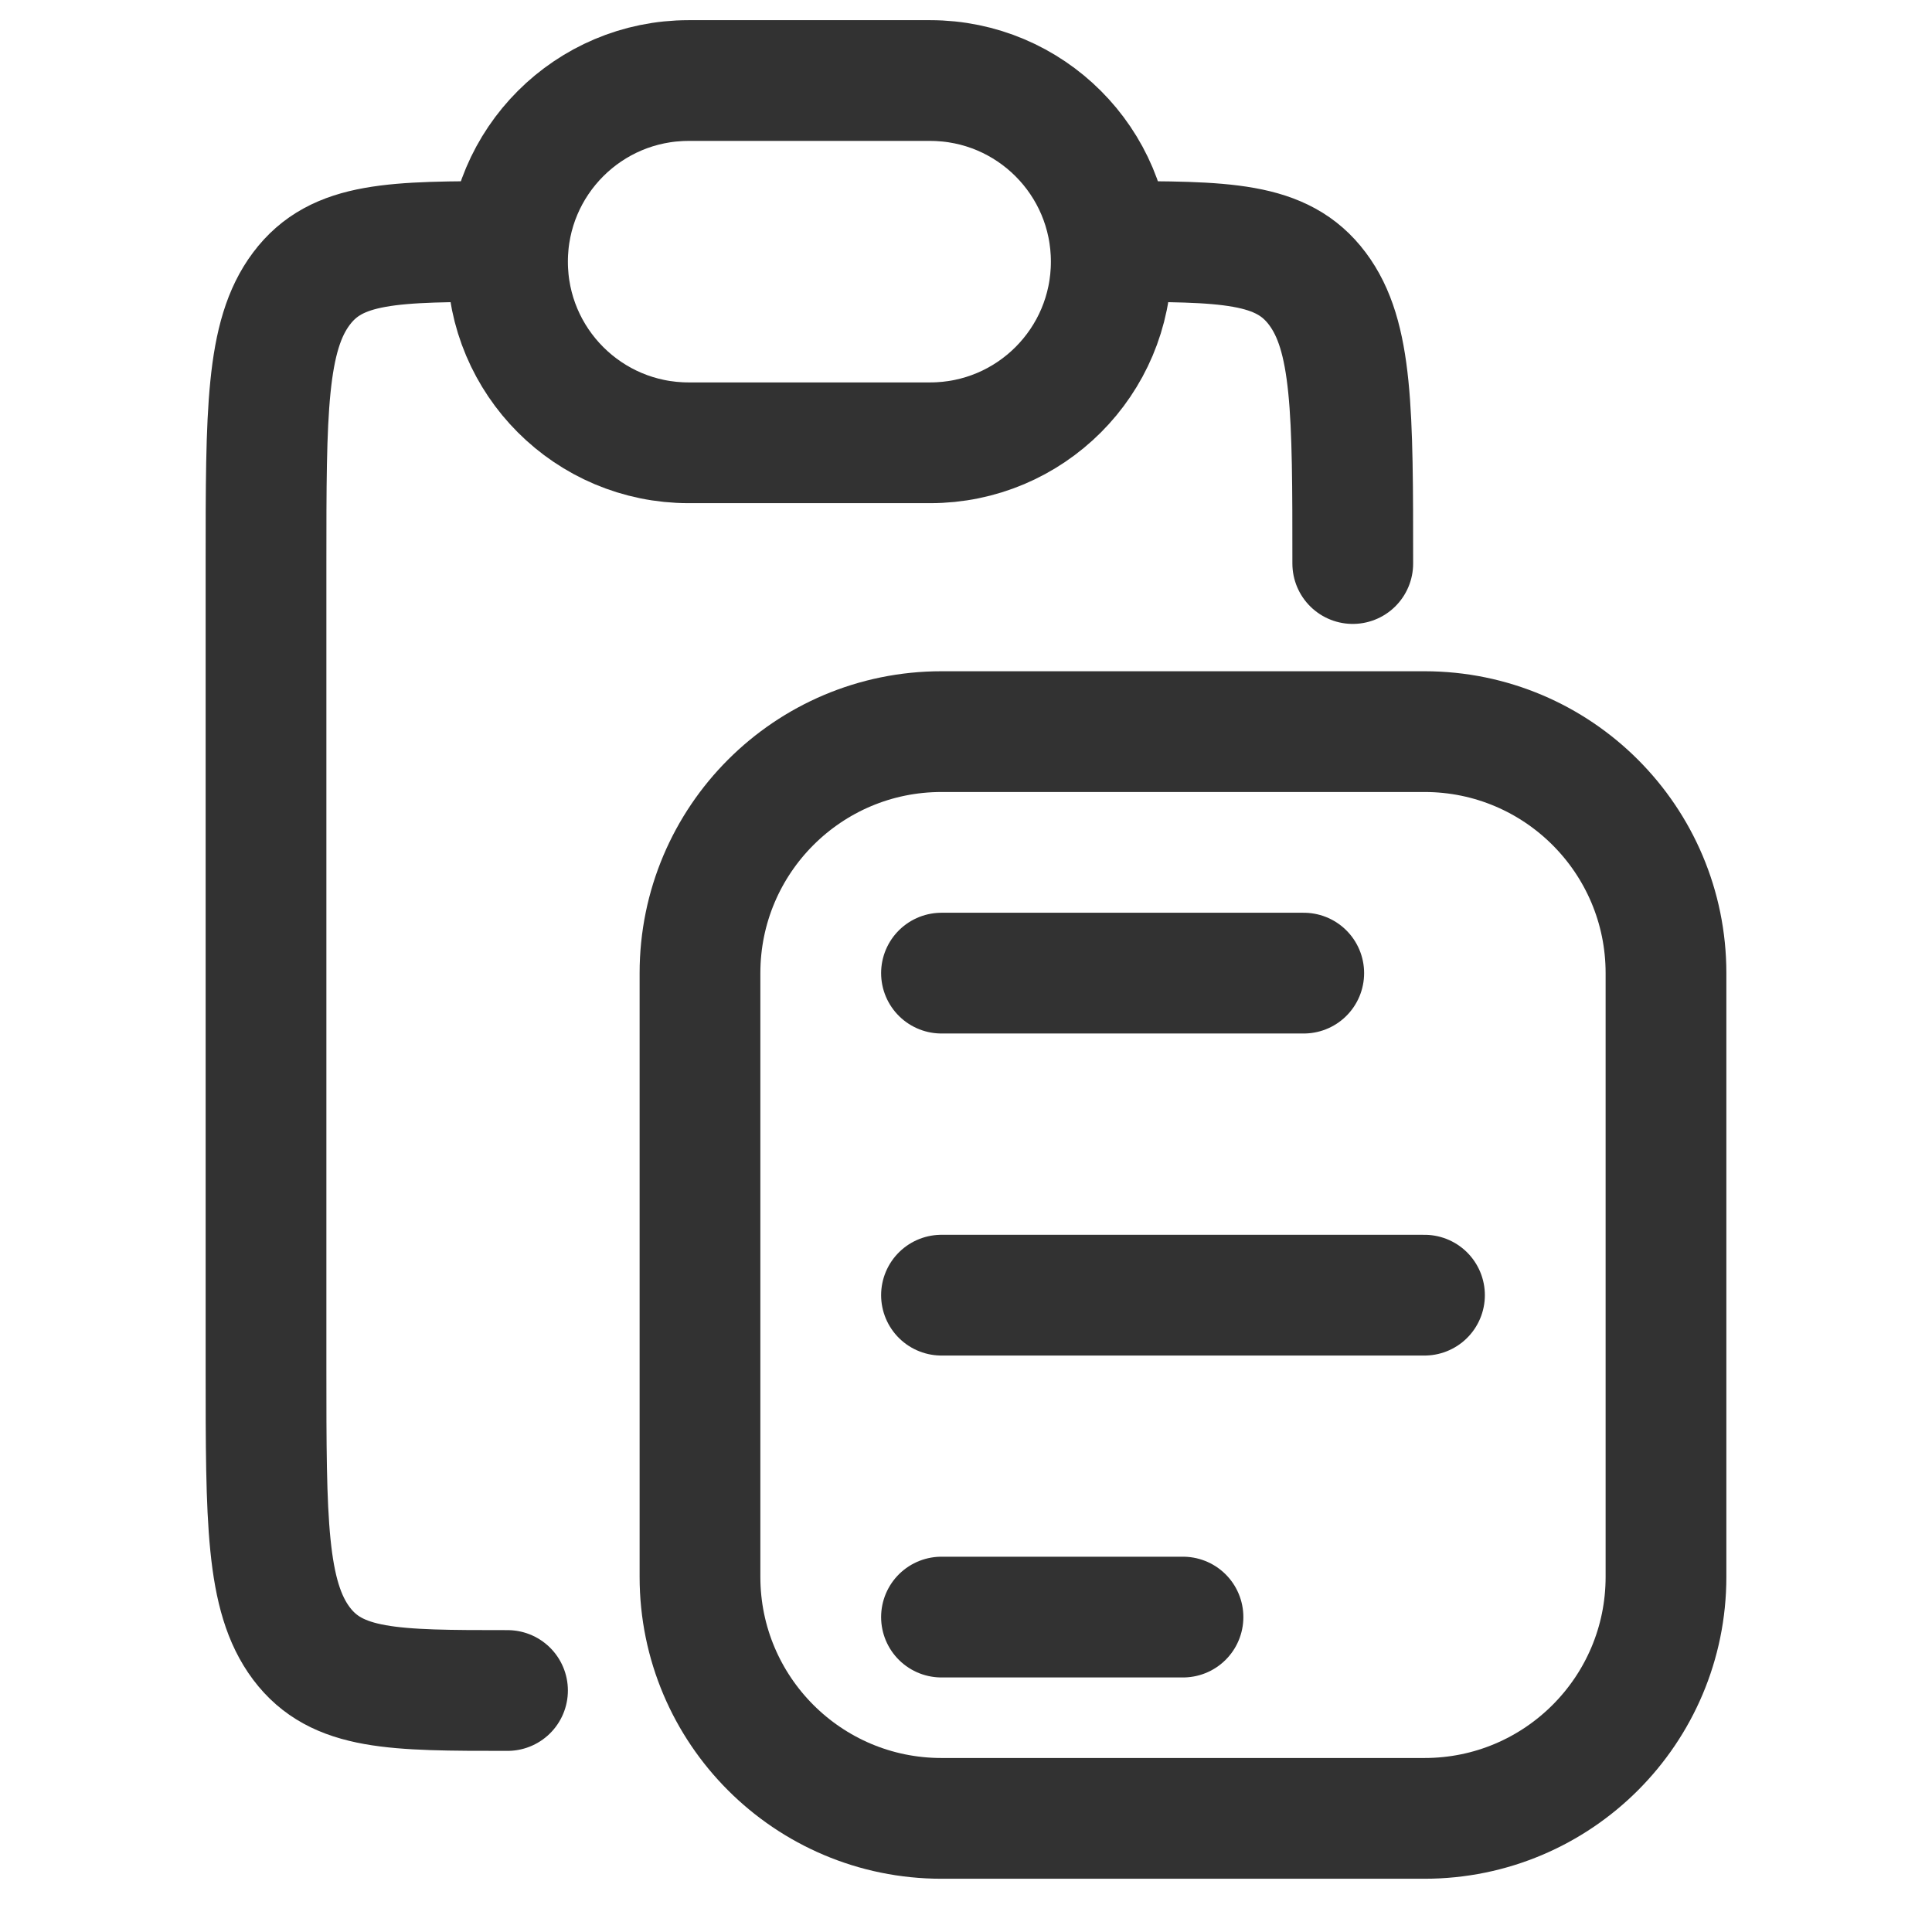
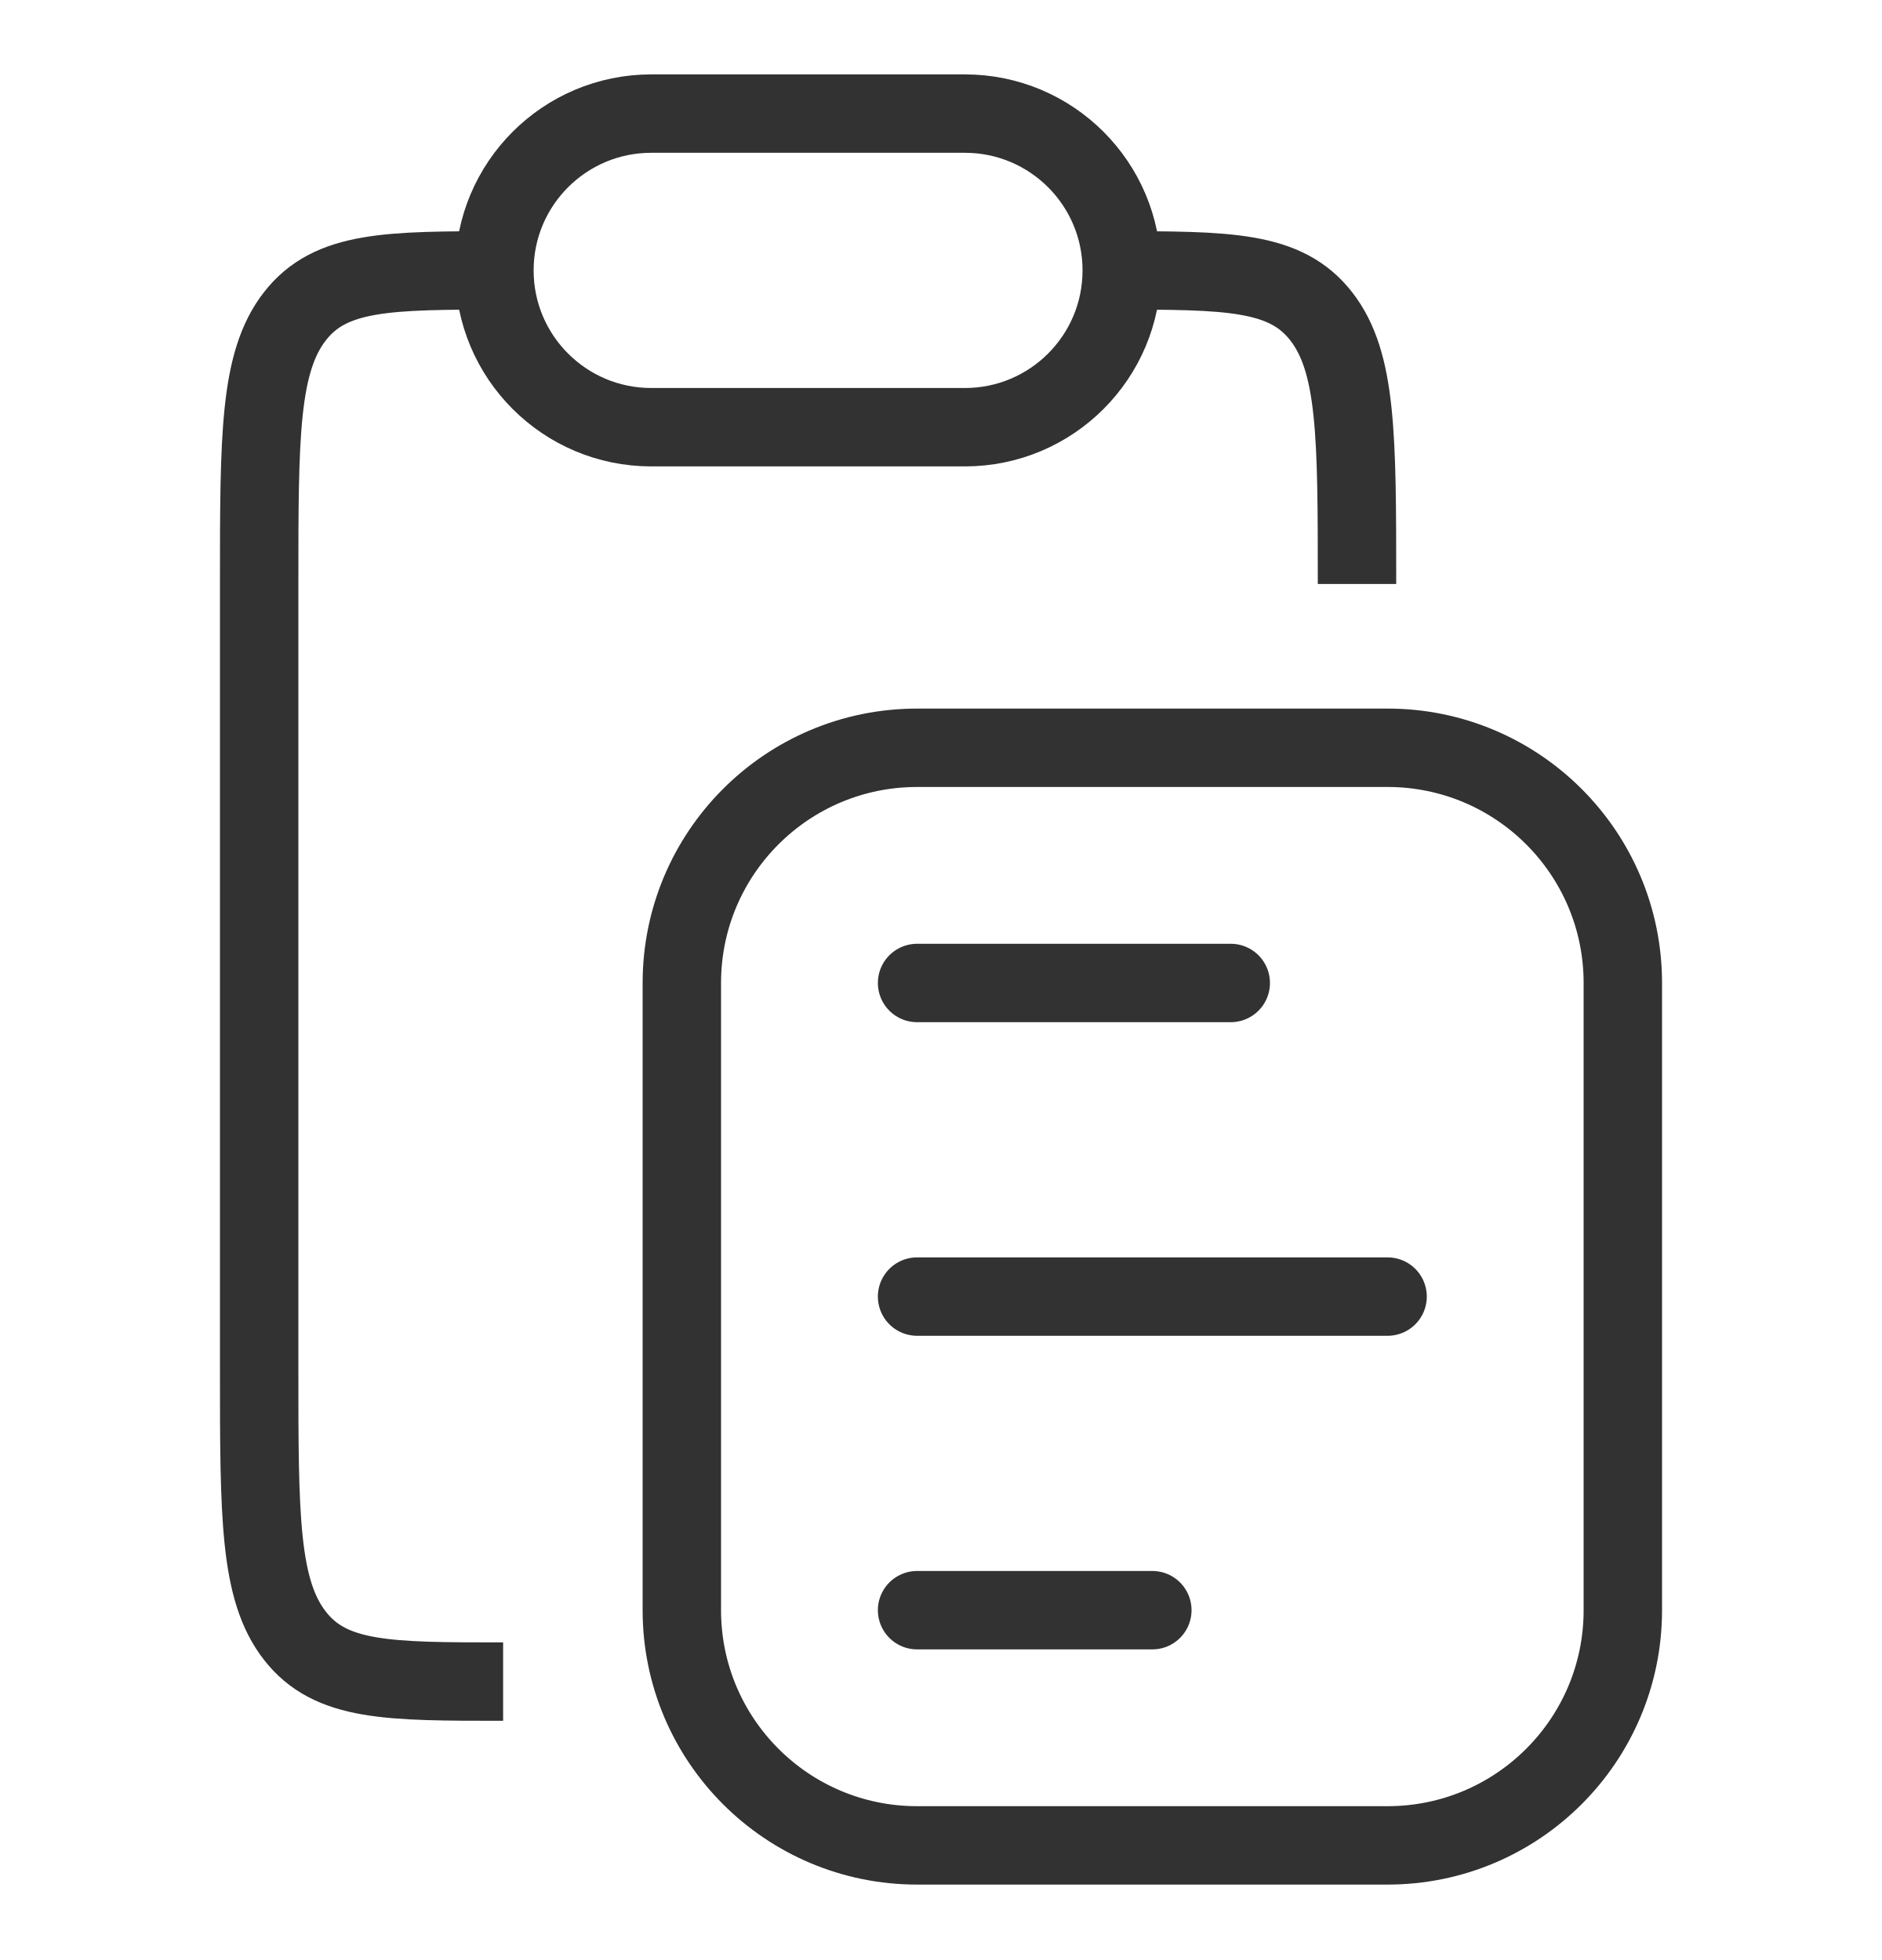
- <svg xmlns="http://www.w3.org/2000/svg" width="16" height="16" viewBox="0 0 16 16" fill="none">
-   <path d="M4.203 14C3.26 14 2.789 14 2.496 13.61C2.203 13.219 2.203 12.59 2.203 11.333V4.667C2.203 3.41 2.203 2.781 2.496 2.391C2.789 2 3.26 2 4.203 2M9.203 2C10.146 2 10.617 2 10.91 2.391C11.203 2.781 11.203 3.41 11.203 4.667" stroke="#323232" stroke-linecap="round" stroke-linejoin="round" />
-   <rect x="5.797" y="6.059" width="8" height="9" rx="2" stroke="#323232" />
-   <path d="M7.797 8.059L10.797 8.059" stroke="#323232" stroke-linecap="round" />
-   <path d="M7.797 13.392L9.797 13.392" stroke="#323232" stroke-linecap="round" />
-   <path d="M7.797 10.726L11.797 10.726" stroke="#323232" stroke-linecap="round" />
-   <rect x="4.203" y="0.667" width="5" height="3" rx="1.5" stroke="#323232" />
+ <svg xmlns="http://www.w3.org/2000/svg" width="24" height="25" viewBox="0 0 24 25" fill="none">
+   <path d="M6.416 21.449C4.949 21.449 4.216 21.449 3.76 20.863C3.305 20.278 3.305 19.335 3.305 17.449V7.449C3.305 5.564 3.305 4.621 3.76 4.035C4.216 3.449 4.949 3.449 6.416 3.449M14.194 3.449C15.66 3.449 16.393 3.449 16.849 4.035C17.305 4.621 17.305 5.564 17.305 7.449" stroke="#323232" />
+   <rect x="8.695" y="9.538" width="12" height="14" rx="3" stroke="#323232" />
+   <path d="M11.695 12.538L15.695 12.538" stroke="#323232" stroke-linecap="round" />
+   <path d="M11.695 20.538L14.695 20.538" stroke="#323232" stroke-linecap="round" />
+   <path d="M11.695 16.538L17.695 16.538" stroke="#323232" stroke-linecap="round" />
+   <rect x="6.305" y="1.449" width="8" height="4" rx="2" stroke="#323232" />
</svg>
